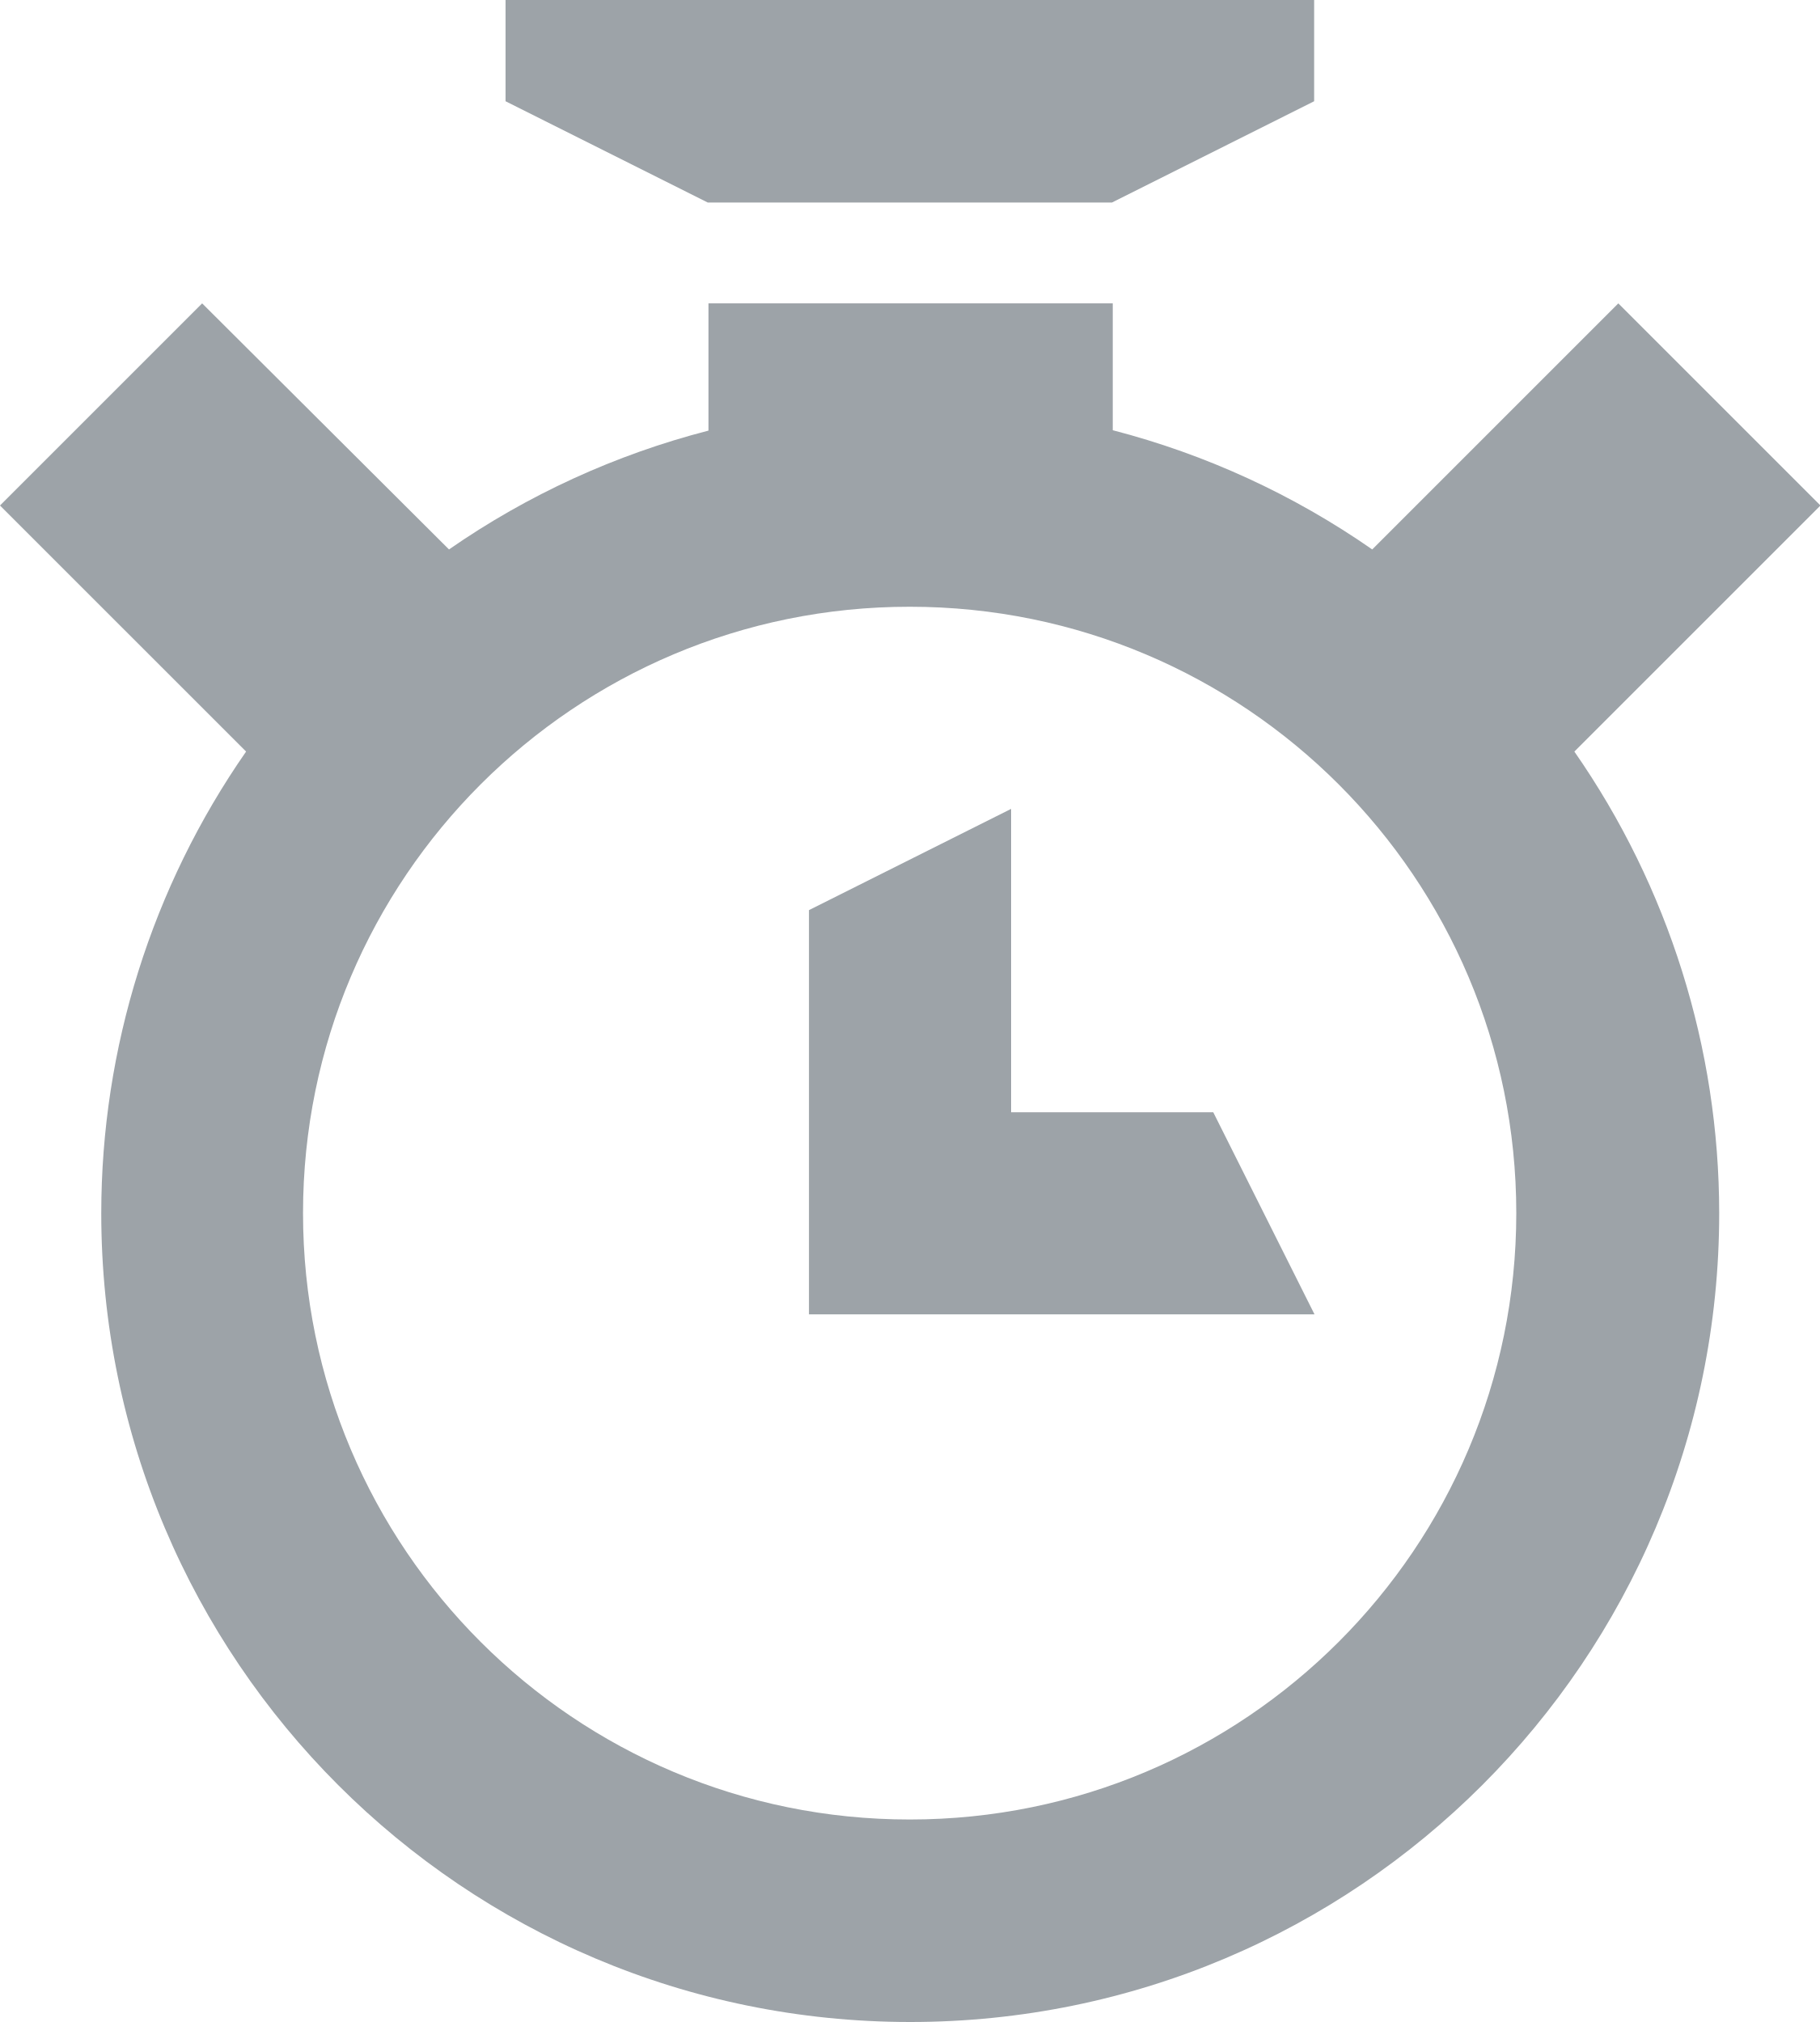
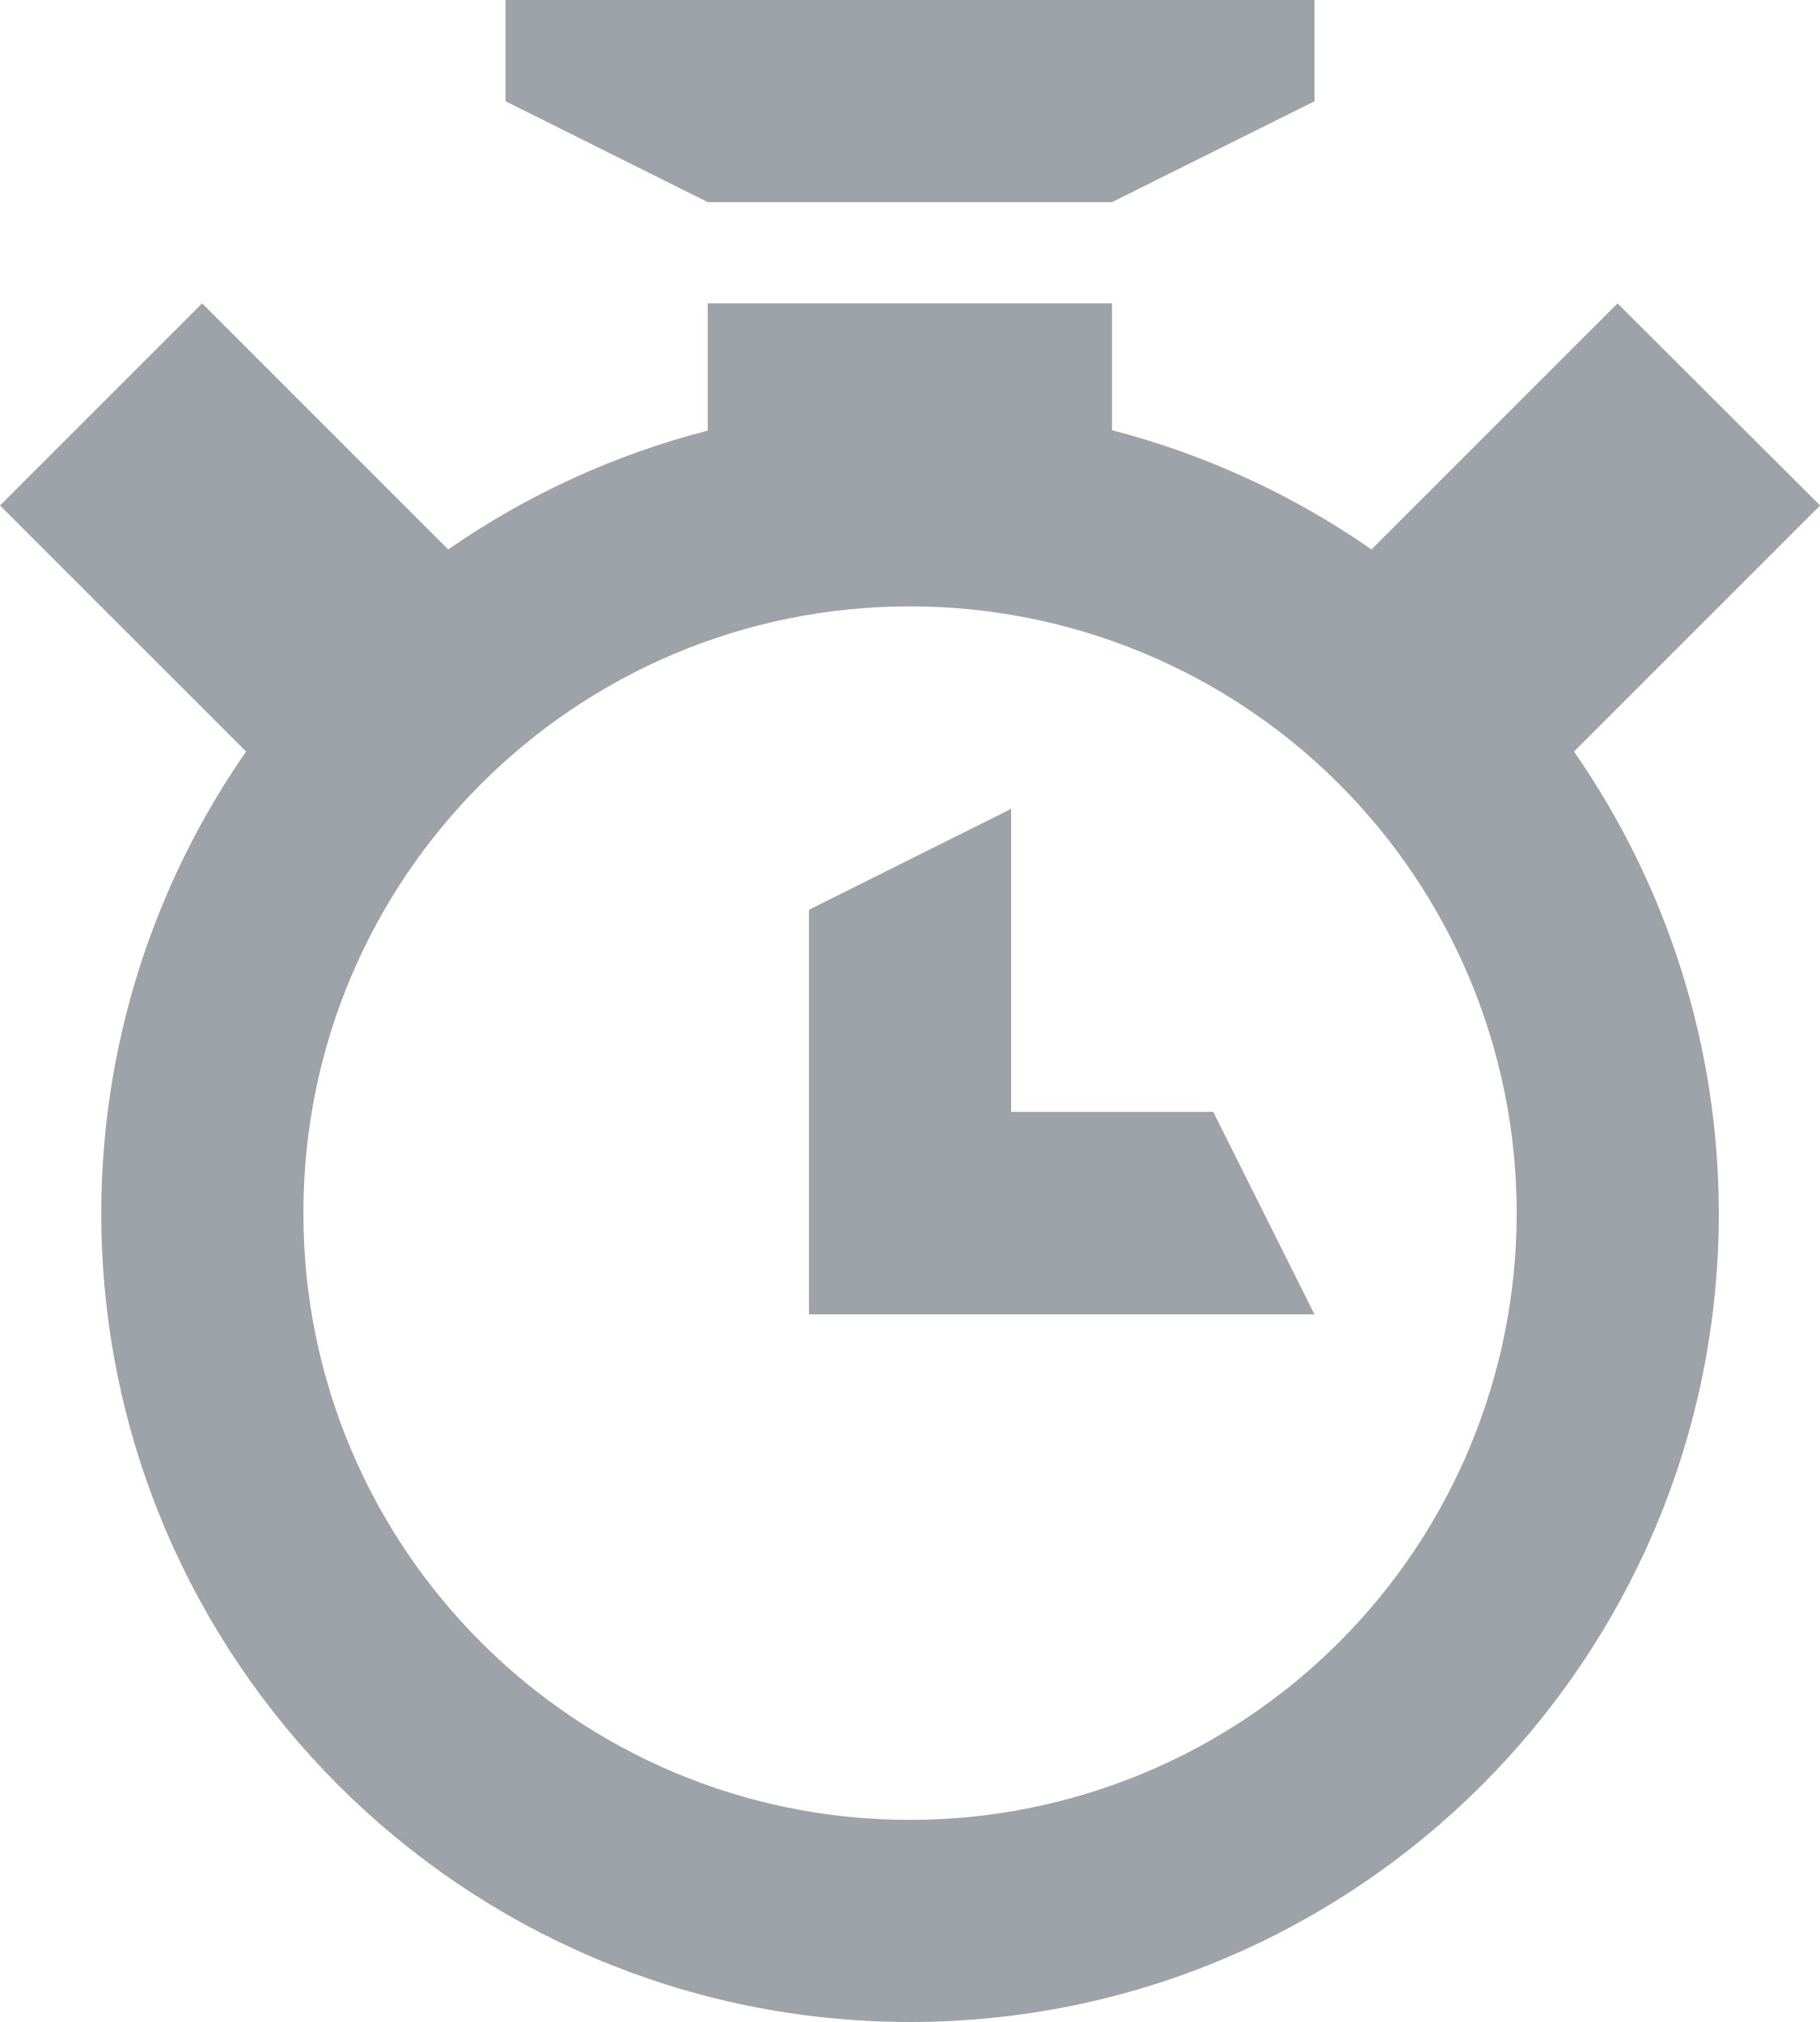
<svg xmlns="http://www.w3.org/2000/svg" width="4.762mm" height="5.292mm" viewBox="0 0 4.762 5.292" version="1.1" id="svg5" xml:space="preserve">
  <defs id="defs2" />
-   <path id="path14265" style="fill:#9da3a8;fill-opacity:1;stroke-width:0.635;stroke-linecap:round;stroke-linejoin:round" d="M 1.323,7.4478431e-6 V 0.265 l 0.529,0.265 h 1.058 l 0.529,-0.265 V 7.4478431e-6 Z M 0.529,0.794 -5.1285448e-6,1.323 0.644,1.967 a 2.117,2.117 0 0 0 -0.379,1.208 2.117,2.117 0 0 0 2.117,2.117 2.117,2.117 0 0 0 2.117,-2.117 2.117,2.117 0 0 0 -0.379,-1.208 l 0.644,-0.644 -0.529,-0.529 -0.644,0.644 a 2.117,2.117 0 0 0 -0.679,-0.312 V 0.794 h -1.058 V 1.127 a 2.117,2.117 0 0 0 -0.679,0.311 z M 2.381,1.588 a 1.587,1.587 0 0 1 1.587,1.587 1.587,1.587 0 0 1 -1.587,1.587 1.587,1.587 0 0 1 -1.588,-1.587 1.587,1.587 0 0 1 1.588,-1.587 z m 0.265,0.529 -0.529,0.265 v 1.058 h 1.323 l -0.265,-0.529 h -0.529 z" />
+   <path id="path14265" style="fill:#9da3a8;fill-opacity:1;stroke-width:0.635;stroke-linecap:round;stroke-linejoin:round" d="M 1.323,0 V 0.265 L 1.852,0.529 H 2.91 L 3.44,0.265 V 0 Z M 0.529,0.794 0,1.323 0.644,1.967 A 2.117,2.117 0 0 0 0.265,3.175 2.117,2.117 0 0 0 2.381,5.292 2.117,2.117 0 0 0 4.498,3.175 2.117,2.117 0 0 0 4.119,1.967 L 4.763,1.323 4.233,0.794 3.589,1.438 A 2.117,2.117 0 0 0 2.91,1.126 V 0.794 H 1.852 V 1.127 A 2.117,2.117 0 0 0 1.173,1.438 Z M 2.381,1.587 A 1.587,1.587 0 0 1 3.969,3.175 1.587,1.587 0 0 1 2.381,4.763 1.587,1.587 0 0 1 0.794,3.175 1.587,1.587 0 0 1 2.381,1.587 Z M 2.646,2.117 2.117,2.381 V 3.44 H 3.44 L 3.175,2.91 H 2.646 Z" />
</svg>
